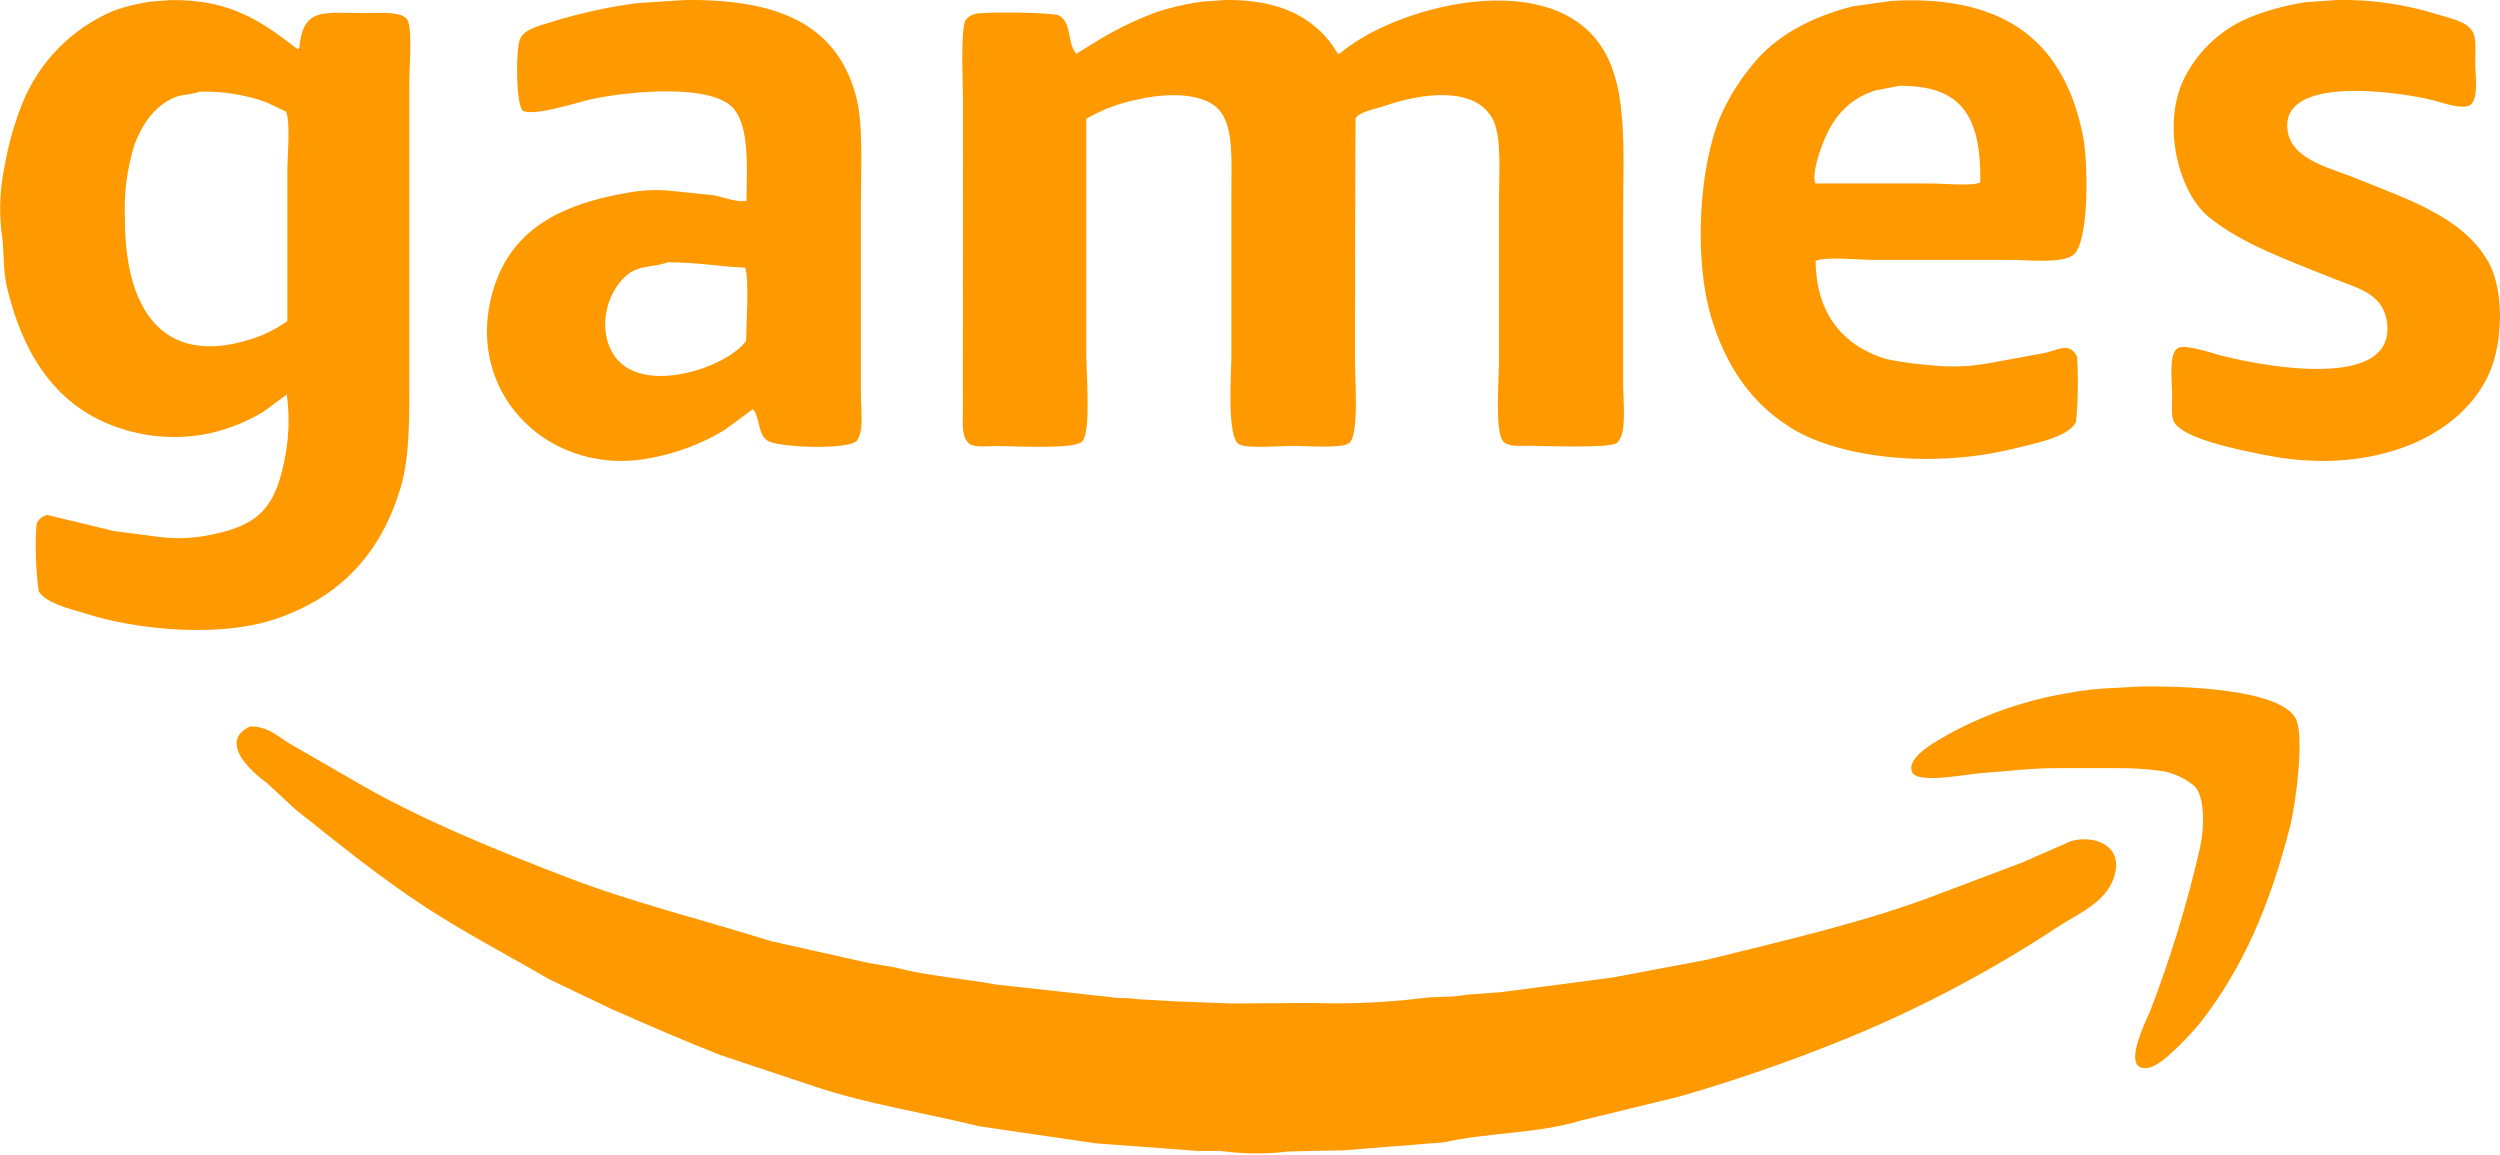
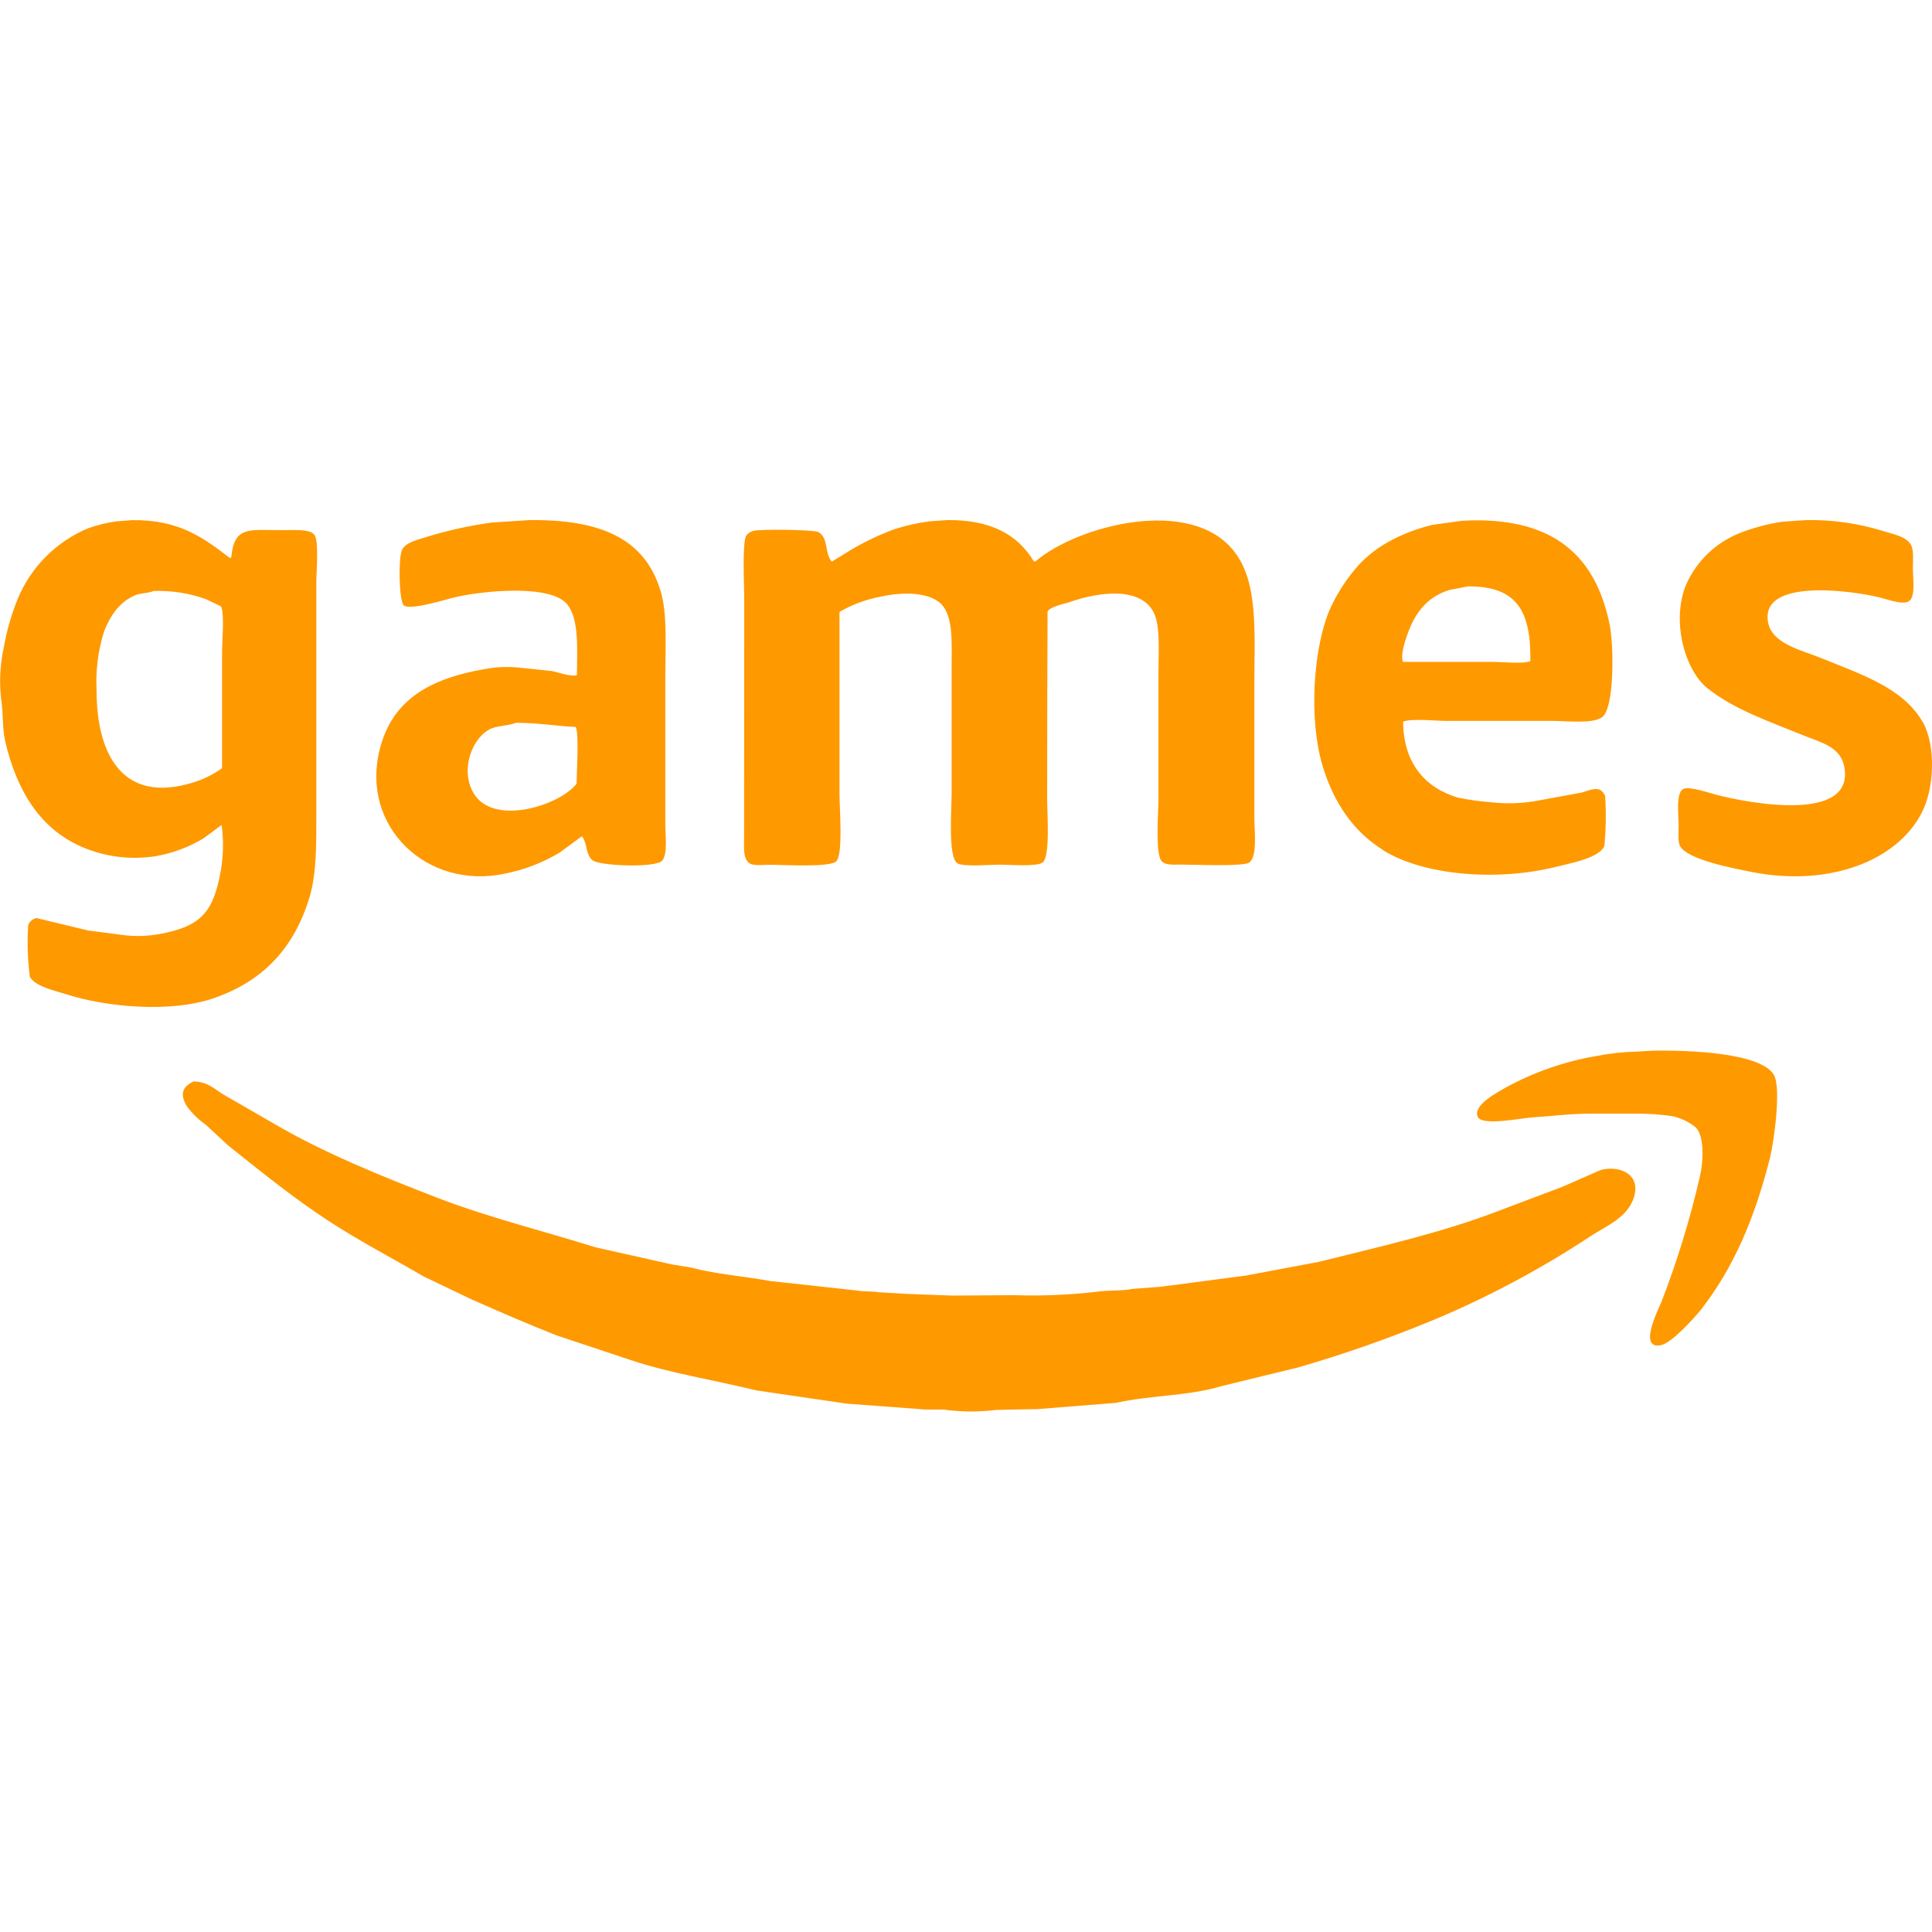
- <svg xmlns="http://www.w3.org/2000/svg" id="svg845" version="1.1" viewBox="0 0 291.29 134.46" focusable="false" class="ags-SiteHeader-logo">
+ <svg xmlns="http://www.w3.org/2000/svg" id="svg845" version="1.1" viewBox="0 -78.415 291.29 291.29" focusable="false" class="ags-SiteHeader-logo">
  <defs id="defs849" />
  <path style="fill:#ff9900;fill-opacity:1" id="path843" transform="translate(-3.69 -3)" d="M50.38,59.78c1.09-3.68,1-8.31,1-13.08V12.56c0-1.64.4-6.32-.25-7.29s-3.15-.75-4.9-.75c-5,0-7.22-.69-7.67,4.08l-.19.13c-3.92-3-7.65-5.85-14.84-5.72l-2.39.19a22.76,22.76,0,0,0-4.08,1A19.69,19.69,0,0,0,6.31,15a36.62,36.62,0,0,0-2.08,7.36,23.87,23.87,0,0,0-.38,7.54c.38,2.36.15,4.42.63,6.48,1.74,7.39,5.21,13.15,11.57,15.9a20.21,20.21,0,0,0,11.13,1.39A21,21,0,0,0,34.35,51l2.7-2h.06A22.54,22.54,0,0,1,37,55.75c-1.12,6.39-3,8.54-9.37,9.68a18,18,0,0,1-5.41.13l-5.28-.69L9.2,63a1.69,1.69,0,0,0-1.26,1.07,40.2,40.2,0,0,0,.25,7.8c.89,1.48,3.75,2.07,5.54,2.64,6,1.91,15.69,2.83,22.19.57C43.36,72.52,48.07,67.51,50.38,59.78ZM37.17,22.87V40.41a15.23,15.23,0,0,1-4.33,2.14c-10.59,3.32-14.59-4.12-14.59-13.89a25.33,25.33,0,0,1,1.13-8.87c.93-2.4,2.37-4.5,4.72-5.47.84-.34,1.85-.26,2.76-.63a21.18,21.18,0,0,1,7.8,1.2L37,16C37.57,17,37.17,21.31,37.17,22.87ZM79.74,56.32a25.65,25.65,0,0,0,8.36-3.21l3.33-2.45c.86,1.11.52,2.8,1.63,3.65s9.68,1.16,10.5,0,.44-3.67.44-5.41V26.46c0-4.37.33-9.26-.69-12.7C100.92,5.67,94.08,2.89,83.51,3l-5.66.37a62,62,0,0,0-9.56,2.08c-1.36.47-3.44.82-4,2.07s-.45,7.84.31,8.36c1.12.77,6.5-1,8-1.32,4.34-.94,14.24-1.9,16.66,1.2C91,18,90.71,22.37,90.67,26.39c-1,.24-2.72-.42-3.77-.63l-4.78-.5a18,18,0,0,0-5.28.19c-8.2,1.41-14,4.53-15.9,12.13C58,49.27,68.13,58.77,79.74,56.32ZM77.35,34.63c1.19-.7,2.67-.51,4.15-1.07,3.35,0,6.18.51,9,.63.51,1.12.14,6.83.12,8.55-2.39,3.17-12,6.33-15.27,1.82C73,41.23,74.57,36.26,77.35,34.63Zm38.53,16c0,1.75-.21,3.48.88,4.15.62.37,2.09.19,3,.19,2.09,0,9.28.44,10.06-.57,1-1.25.44-7.82.44-10.12V16.84a19.35,19.35,0,0,1,6.1-2.27c3.38-.79,7.86-.8,9.55,1.45,1.49,2,1.26,5.56,1.26,9.05v19c0,2.58-.58,9.79.88,10.69.9.54,5,.19,6.41.19s5.54.34,6.42-.32c1.18-.89.69-7.28.69-9.56q0-14.13.06-28.29c.48-.79,2.45-1.11,3.4-1.44,4.14-1.46,10.62-2.42,12.63,1.63,1,2.1.69,5.92.69,9V44.81c0,2.24-.5,8.33.44,9.56.55.71,1.83.57,3.08.57,1.88,0,9.33.33,10.19-.32,1.24-.94.75-4.74.75-6.85V28.22c0-8.24.64-15.75-3-20.44-6.52-8.5-23.71-3.95-30,1.45h-.25C157.15,5.18,153,2.9,146.44,3l-2.64.19a30.21,30.21,0,0,0-5.28,1.19,40.58,40.58,0,0,0-6.35,3l-3.08,1.89c-1.12-1.35-.44-3.54-2-4.46-.61-.37-8.67-.47-9.8-.19a2,2,0,0,0-1.07.69c-.66,1-.32,7.59-.32,9.49Zm96.32,2.13c6.17,3.87,17.31,4.71,26.09,2.52,2.21-.55,6.52-1.33,7.29-3.14a48.27,48.27,0,0,0,.12-7.55,1.83,1.83,0,0,0-.81-.94c-.79-.34-2,.24-2.77.44l-6.48,1.19a23.66,23.66,0,0,1-7.16.26,39.37,39.37,0,0,1-5-.7c-4.92-1.49-8.19-5.16-8.24-11.44,1.17-.53,5-.12,6.6-.12h16c2.3,0,6,.47,7.41-.57,1.89-1.41,1.75-10.85,1.14-13.89-2.07-10.3-8.28-16-20.75-15.78l-1.51.06-4.53.63c-4.86,1.22-9.05,3.46-11.75,6.85a25.69,25.69,0,0,0-3.71,6C201.68,22.42,201,33,203.08,40,204.76,45.59,207.71,49.93,212.2,52.73Zm3.7-32.56c1.13-3.25,3-5.62,6.29-6.66L225,13c7.46-.07,9.52,3.79,9.43,11.26-1,.46-4.25.12-5.66.12H215.21C214.8,23.33,215.58,21.1,215.9,20.17Zm77.65,13.2c-3-5.2-9.52-7.23-15.34-9.62-2.76-1.13-7.28-2.08-7.93-5.28-1.37-6.84,12.69-4.86,16.85-3.83,1.16.28,3.85,1.33,4.59.37s.38-3.29.38-4.77c0-1.23.16-2.8-.32-3.59-.72-1.21-2.61-1.55-4.08-2A36.6,36.6,0,0,0,276,3l-3.59.25A29.08,29.08,0,0,0,265.88,5a14.84,14.84,0,0,0-8,7.79c-2.23,5.52-.14,12.84,3.21,15.53,4,3.23,9.43,5.07,14.58,7.17,2.6,1.06,5.55,1.67,6.1,4.78,1.49,8.45-14.51,5.39-19.3,4.15-1-.27-4.16-1.34-5-.88-1.14.65-.69,3.85-.69,5.59,0,1-.15,2.42.25,3.08,1.2,2,7.83,3.26,10.75,3.84,11.6,2.3,21.92-1.62,25.65-8.93C295.3,43.59,295.64,37,293.55,33.37ZM252.81,83l-2.2.13a37.54,37.54,0,0,0-6.35.69,43.91,43.91,0,0,0-13.52,4.72c-1,.61-5,2.58-4.27,4.4.57,1.46,6.36.25,8.23.12,3.7-.25,5.51-.57,9-.56h6.41a35.9,35.9,0,0,1,5.73.37,8.52,8.52,0,0,1,3.45,1.64c1.46,1.25,1.19,5.49.69,7.48a139.33,139.33,0,0,1-5.78,18.86c-.41,1-3.64,7.3-.06,6.54,1.62-.35,4.9-4,5.91-5.22,5-6.39,8.15-13.75,10.5-23,.54-2.15,1.78-10.6.56-12.57C269.11,83.34,258.52,82.89,252.81,83ZM245,101l-5.72,2.51-9.49,3.58c-8.44,3.27-17.84,5.41-27.23,7.74l-11,2.07-12.95,1.7-4.15.31c-1.66.35-3.61.15-5.47.44a83.4,83.4,0,0,1-12.38.51l-9.37.06-6.73-.25-4.33-.25c-1-.2-2.18-.06-3.27-.26l-13.14-1.44c-3.89-.73-8.07-1-11.76-2l-3.08-.51L93.5,112.65c-8.16-2.55-16.27-4.54-23.89-7.48-8.46-3.27-17.29-6.84-24.77-11.26l-7.41-4.27c-1.35-.81-2.44-2-4.59-2-1.6.79-2.09,1.83-1,3.71a12.73,12.73,0,0,0,2.89,2.83l3.4,3.14c4.9,3.9,9.82,7.91,15.15,11.38,4.6,3,9.5,5.55,14.33,8.36l7.23,3.46c4.13,1.82,8.42,3.7,12.76,5.4l11.13,3.71c6,2,12.53,3,19,4.59l13.64,2,4.4.32,7.42.56h2.7a30.39,30.39,0,0,0,7.92.07l2.83-.07,3.46-.06,11.82-.94c5.3-1.18,10.88-1,15.9-2.52l11.57-2.82a195.36,195.36,0,0,0,20.31-7.11,144.13,144.13,0,0,0,23.63-12.57c2.56-1.72,6.18-3,6.86-6.6C250.75,101.43,247.63,100.27,245,101Z" fill-rule="evenodd" />
</svg>
